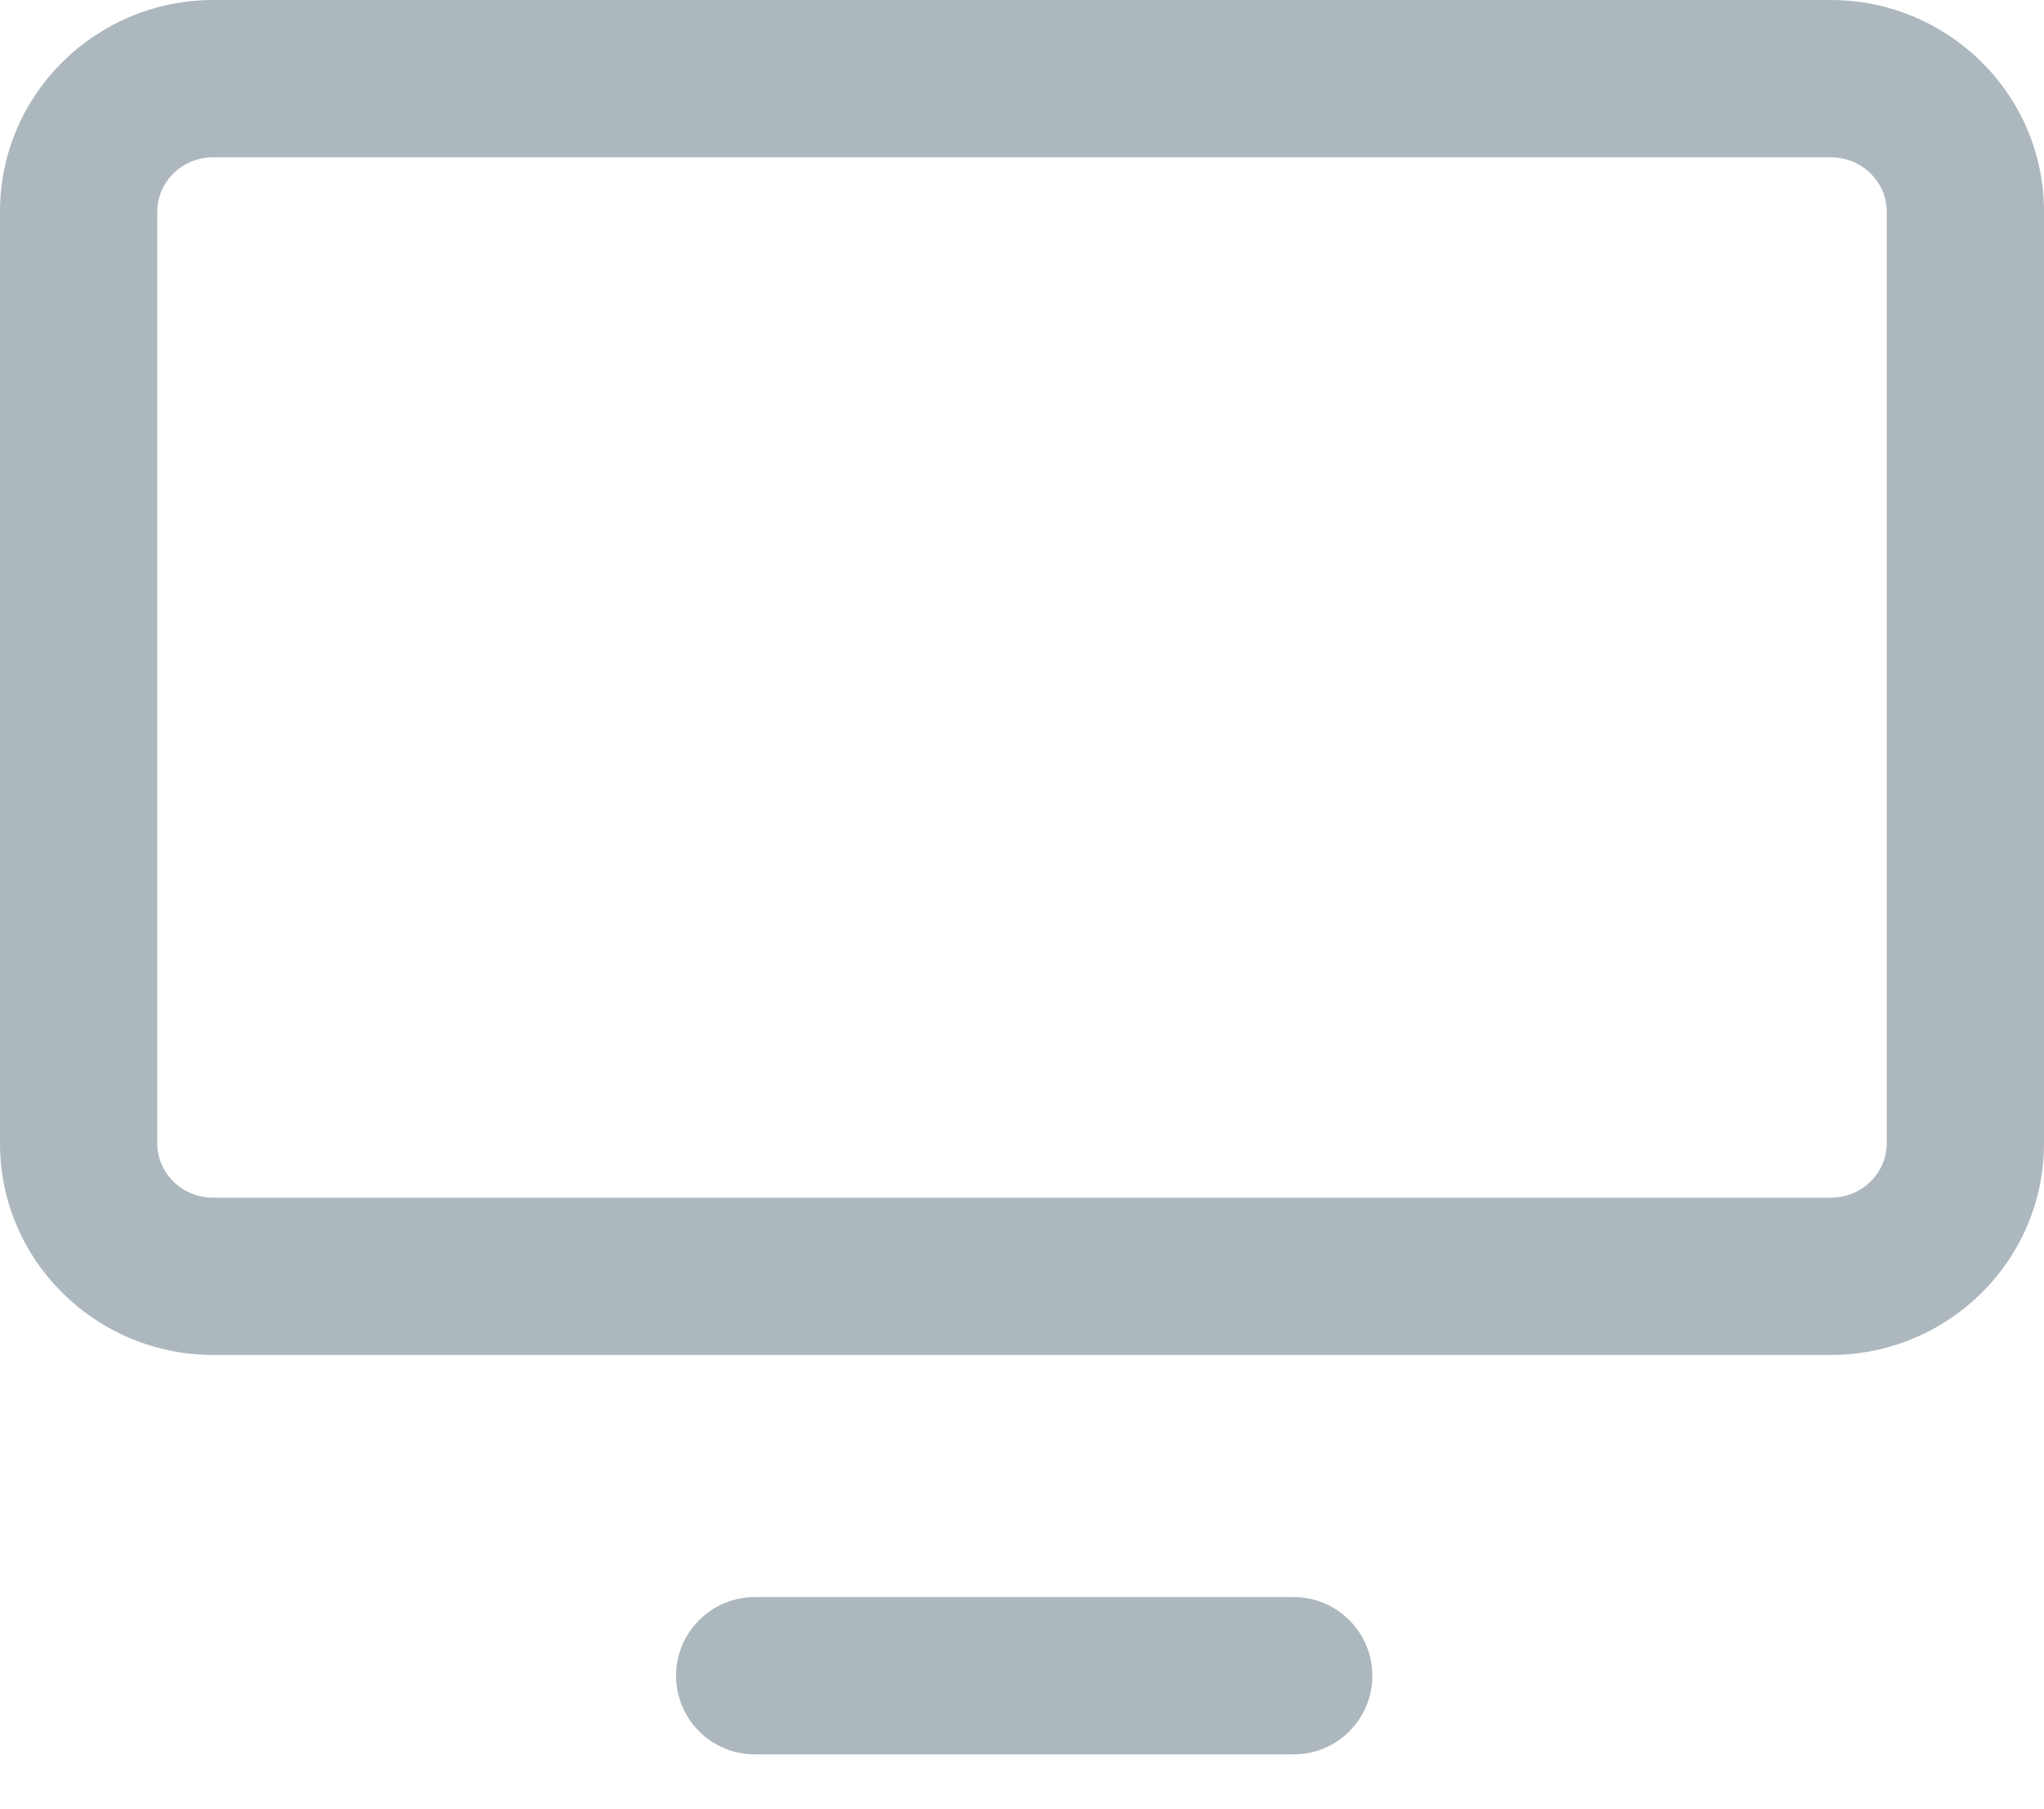
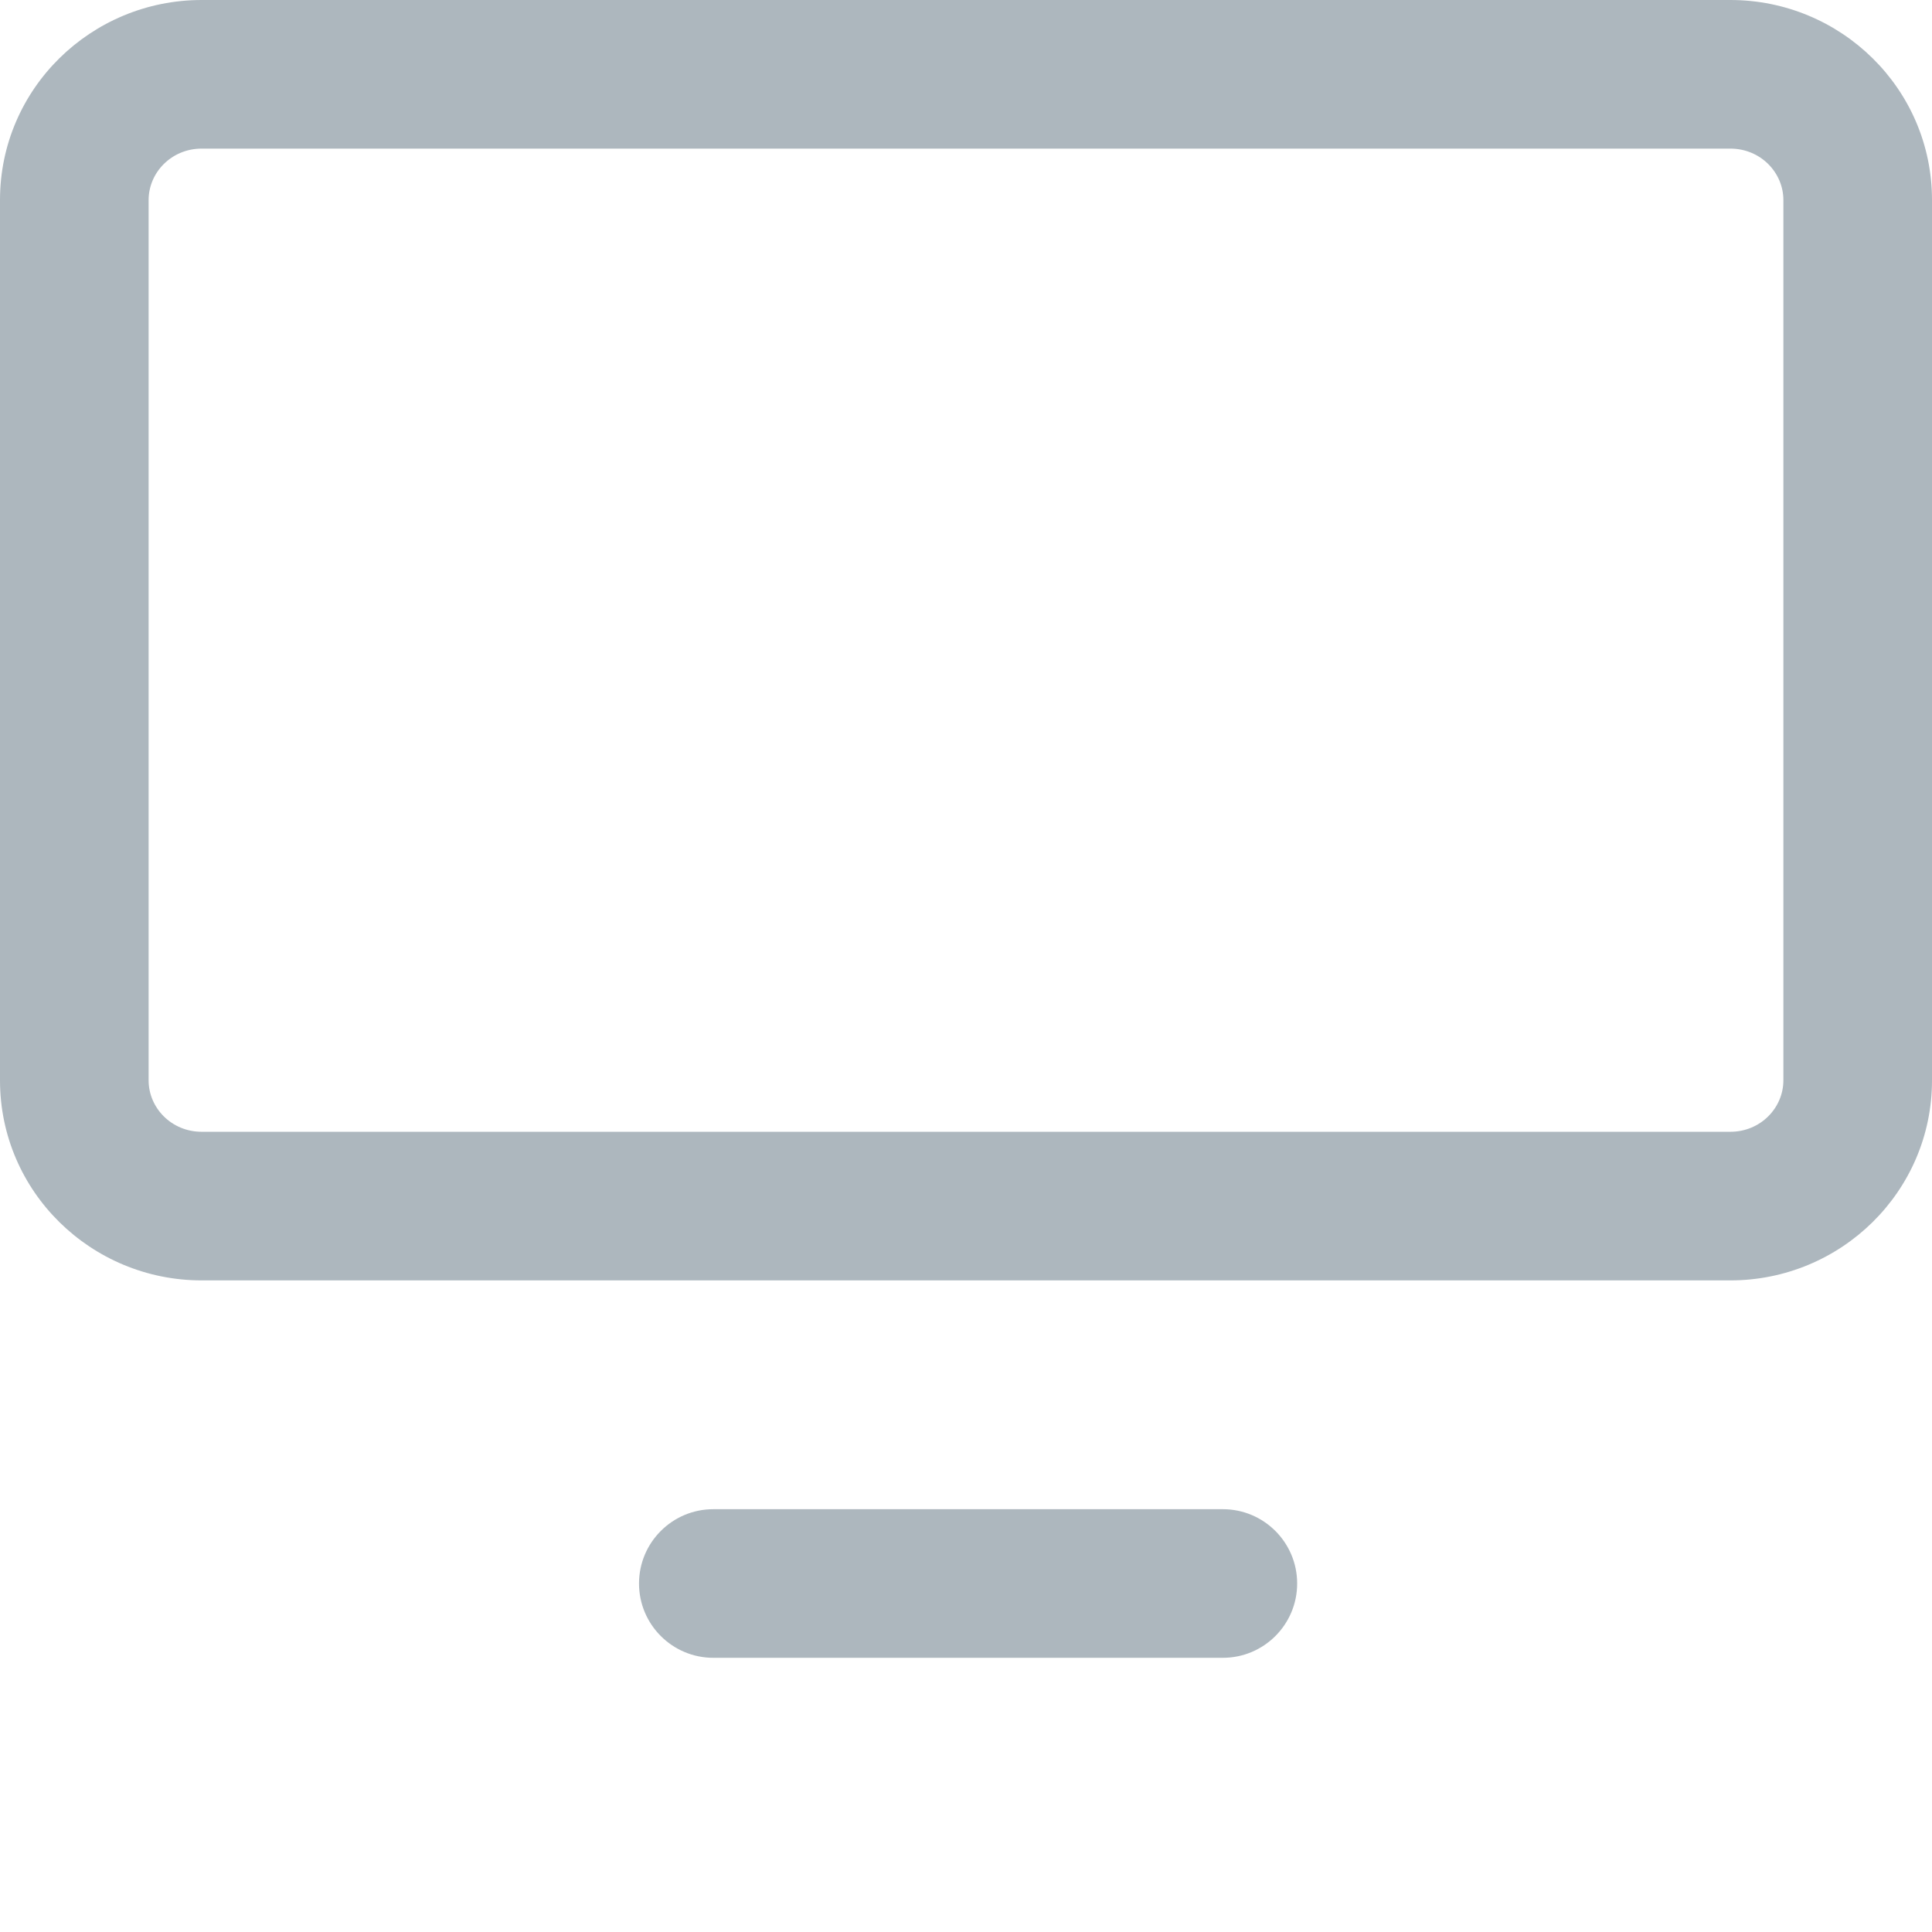
- <svg xmlns="http://www.w3.org/2000/svg" xmlns:xlink="http://www.w3.org/1999/xlink" width="26" height="23" viewBox="0 0 26 23" version="1.1">
+ <svg xmlns="http://www.w3.org/2000/svg" xmlns:xlink="http://www.w3.org/1999/xlink" width="20" height="20" viewBox="0 0 26 26" version="1.1">
  <g id="Canvas" transform="translate(13716 4356)">
    <g id="Group">
      <g id="Stroke 126">
        <use xlink:href="#path0_stroke" transform="translate(-13715 -4355)" fill="#ADB7BE" />
      </g>
      <g id="Stroke 127">
        <use xlink:href="#path1_stroke" transform="translate(-13706.4 -4334.69)" fill="#ADB7BE" />
      </g>
    </g>
  </g>
  <defs>
    <path id="path0_stroke" d="M 22.286 14.231L 1.714 14.231L 1.714 16.231L 22.286 16.231L 22.286 14.231ZM 1.714 14.231C 1.307 14.231 1 13.909 1 13.539L -1 13.539C -1 15.036 0.226 16.231 1.714 16.231L 1.714 14.231ZM 1 13.539L 1 1.692L -1 1.692L -1 13.539L 1 13.539ZM 1 1.692C 1 1.322 1.307 1 1.714 1L 1.714 -1C 0.226 -1 -1 0.194 -1 1.692L 1 1.692ZM 1.714 1L 22.286 1L 22.286 -1L 1.714 -1L 1.714 1ZM 22.286 1C 22.693 1 23 1.322 23 1.692L 25 1.692C 25 0.194 23.774 -1 22.286 -1L 22.286 1ZM 23 1.692L 23 13.539L 25 13.539L 25 1.692L 23 1.692ZM 23 13.539C 23 13.909 22.693 14.231 22.286 14.231L 22.286 16.231C 23.774 16.231 25 15.036 25 13.539L 23 13.539Z" />
    <path id="path1_stroke" d="M 6.857 1C 7.409 1 7.857 0.552 7.857 0C 7.857 -0.552 7.409 -1 6.857 -1L 6.857 1ZM 0 -1C -0.552 -1 -1 -0.552 -1 0C -1 0.552 -0.552 1 0 1L 0 -1ZM 6.857 -1L 0 -1L 0 1L 6.857 1L 6.857 -1Z" />
  </defs>
</svg>
